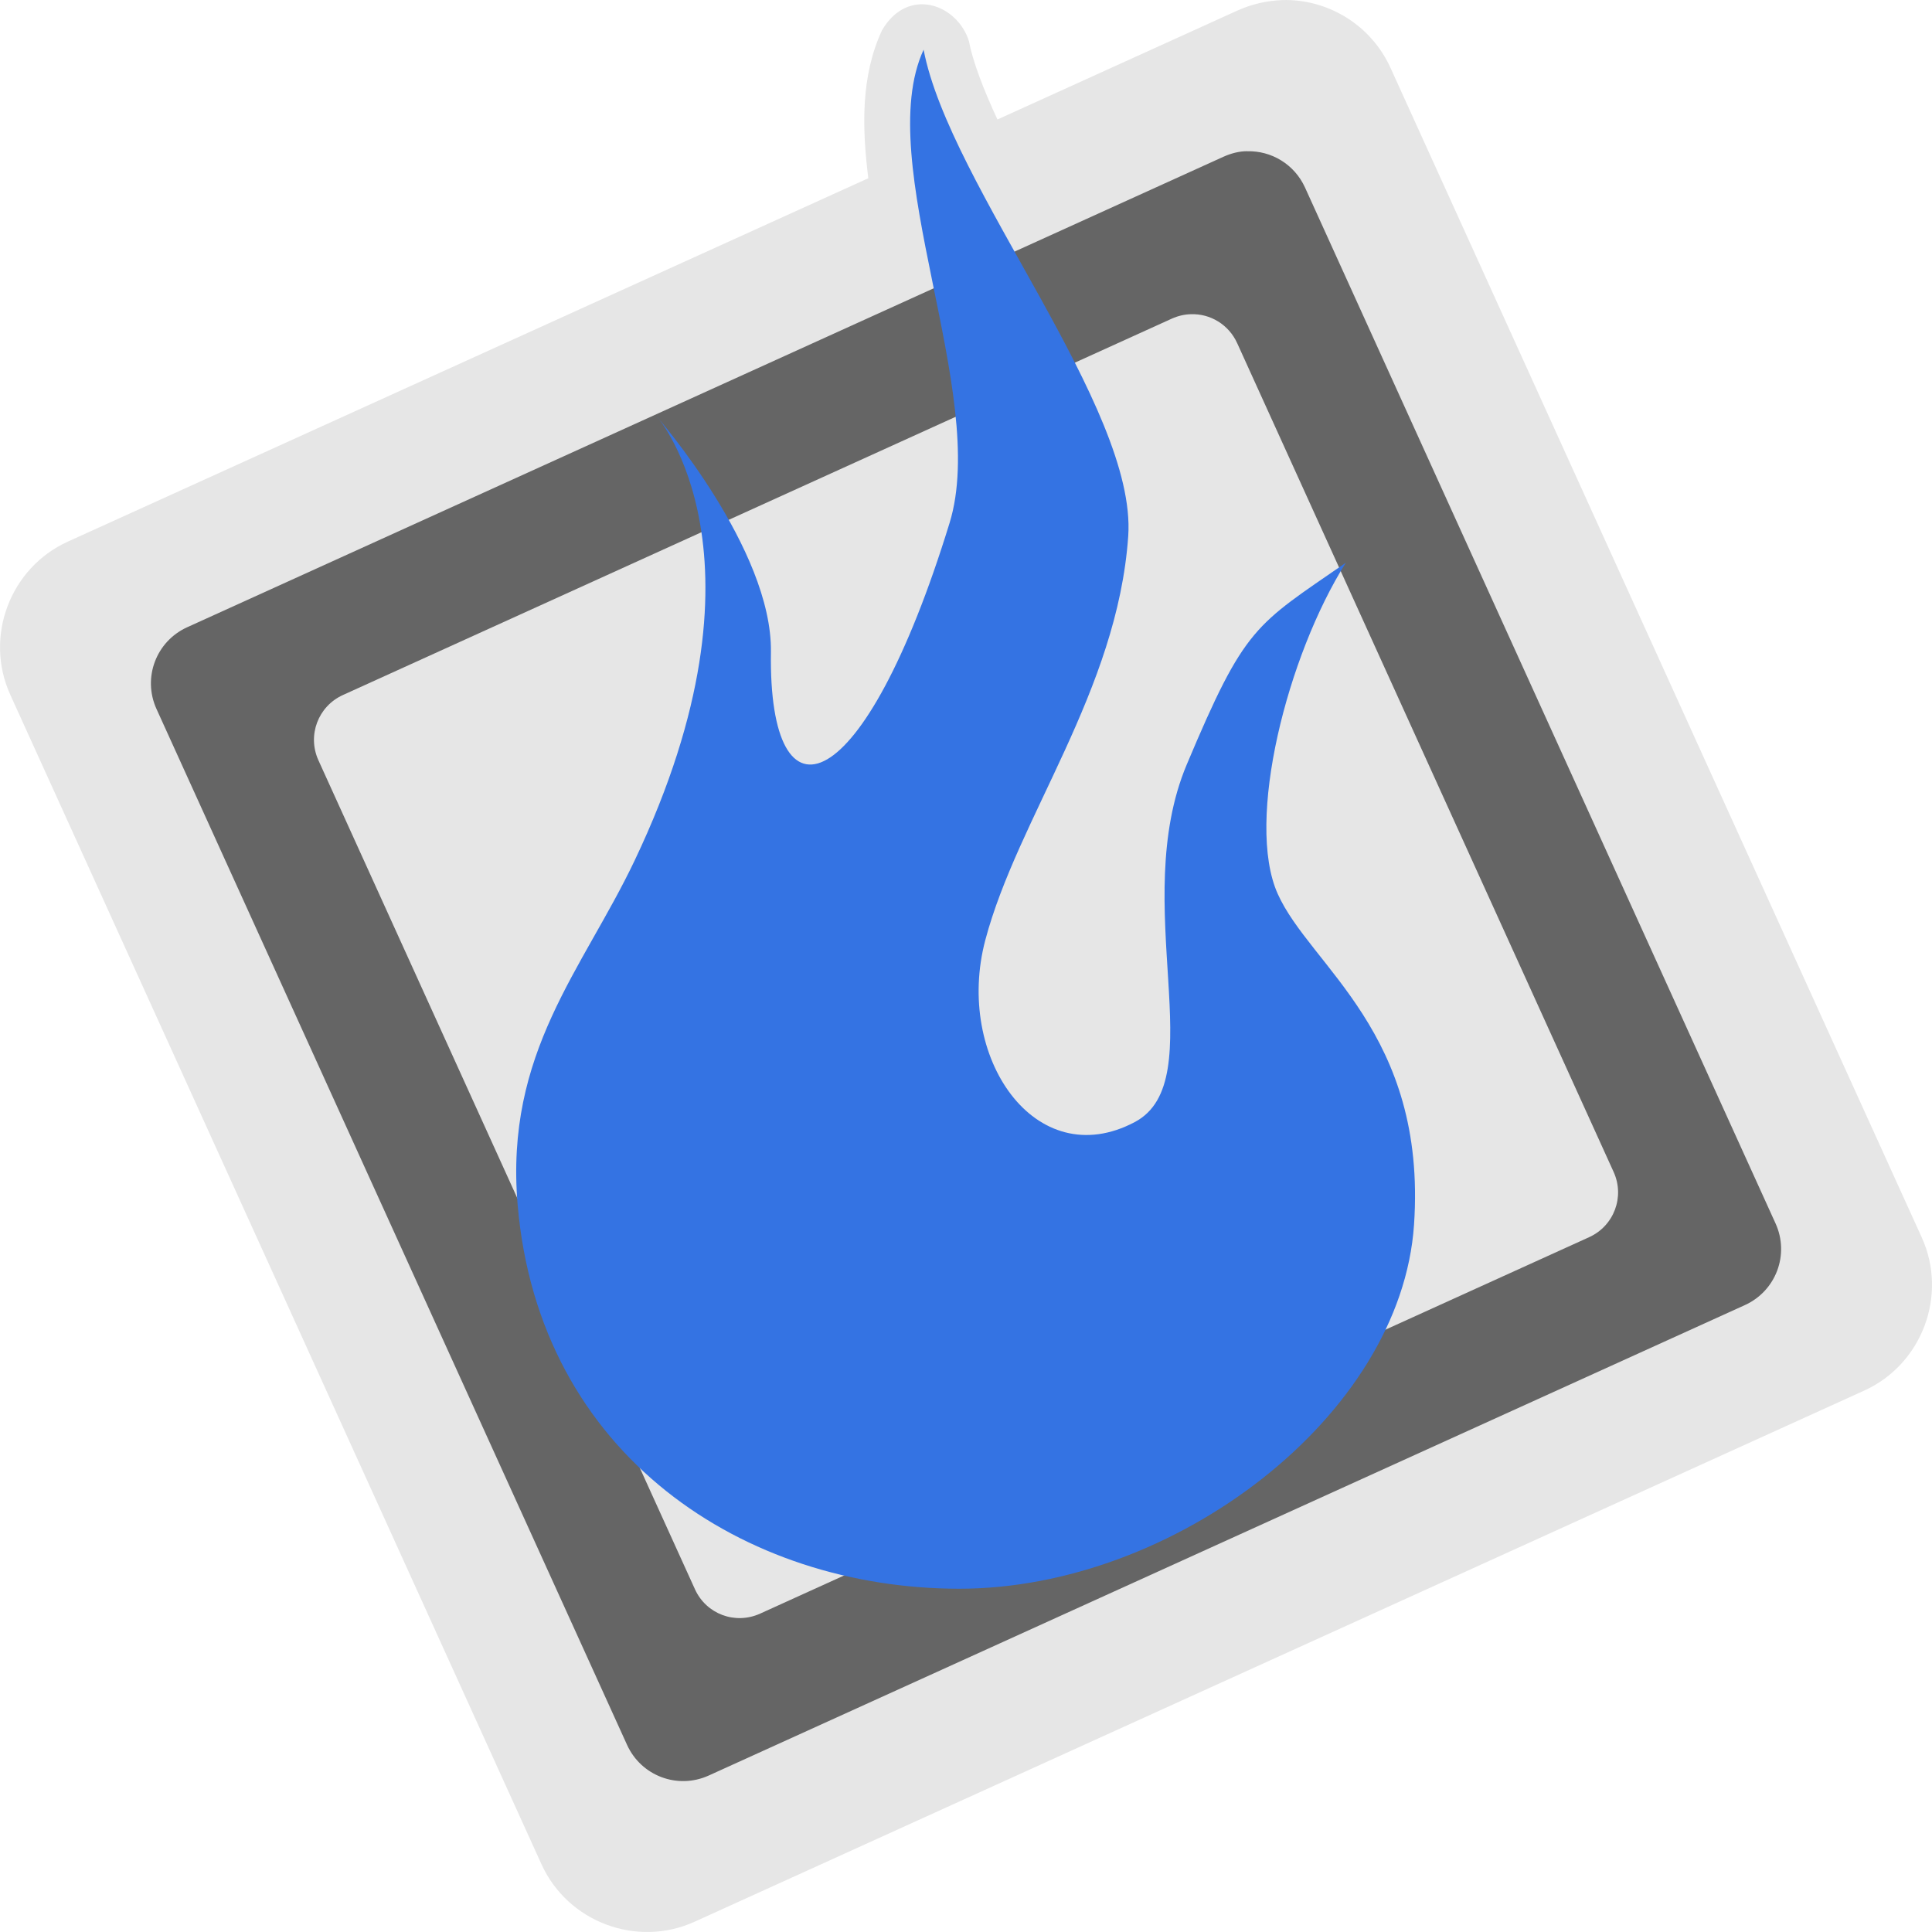
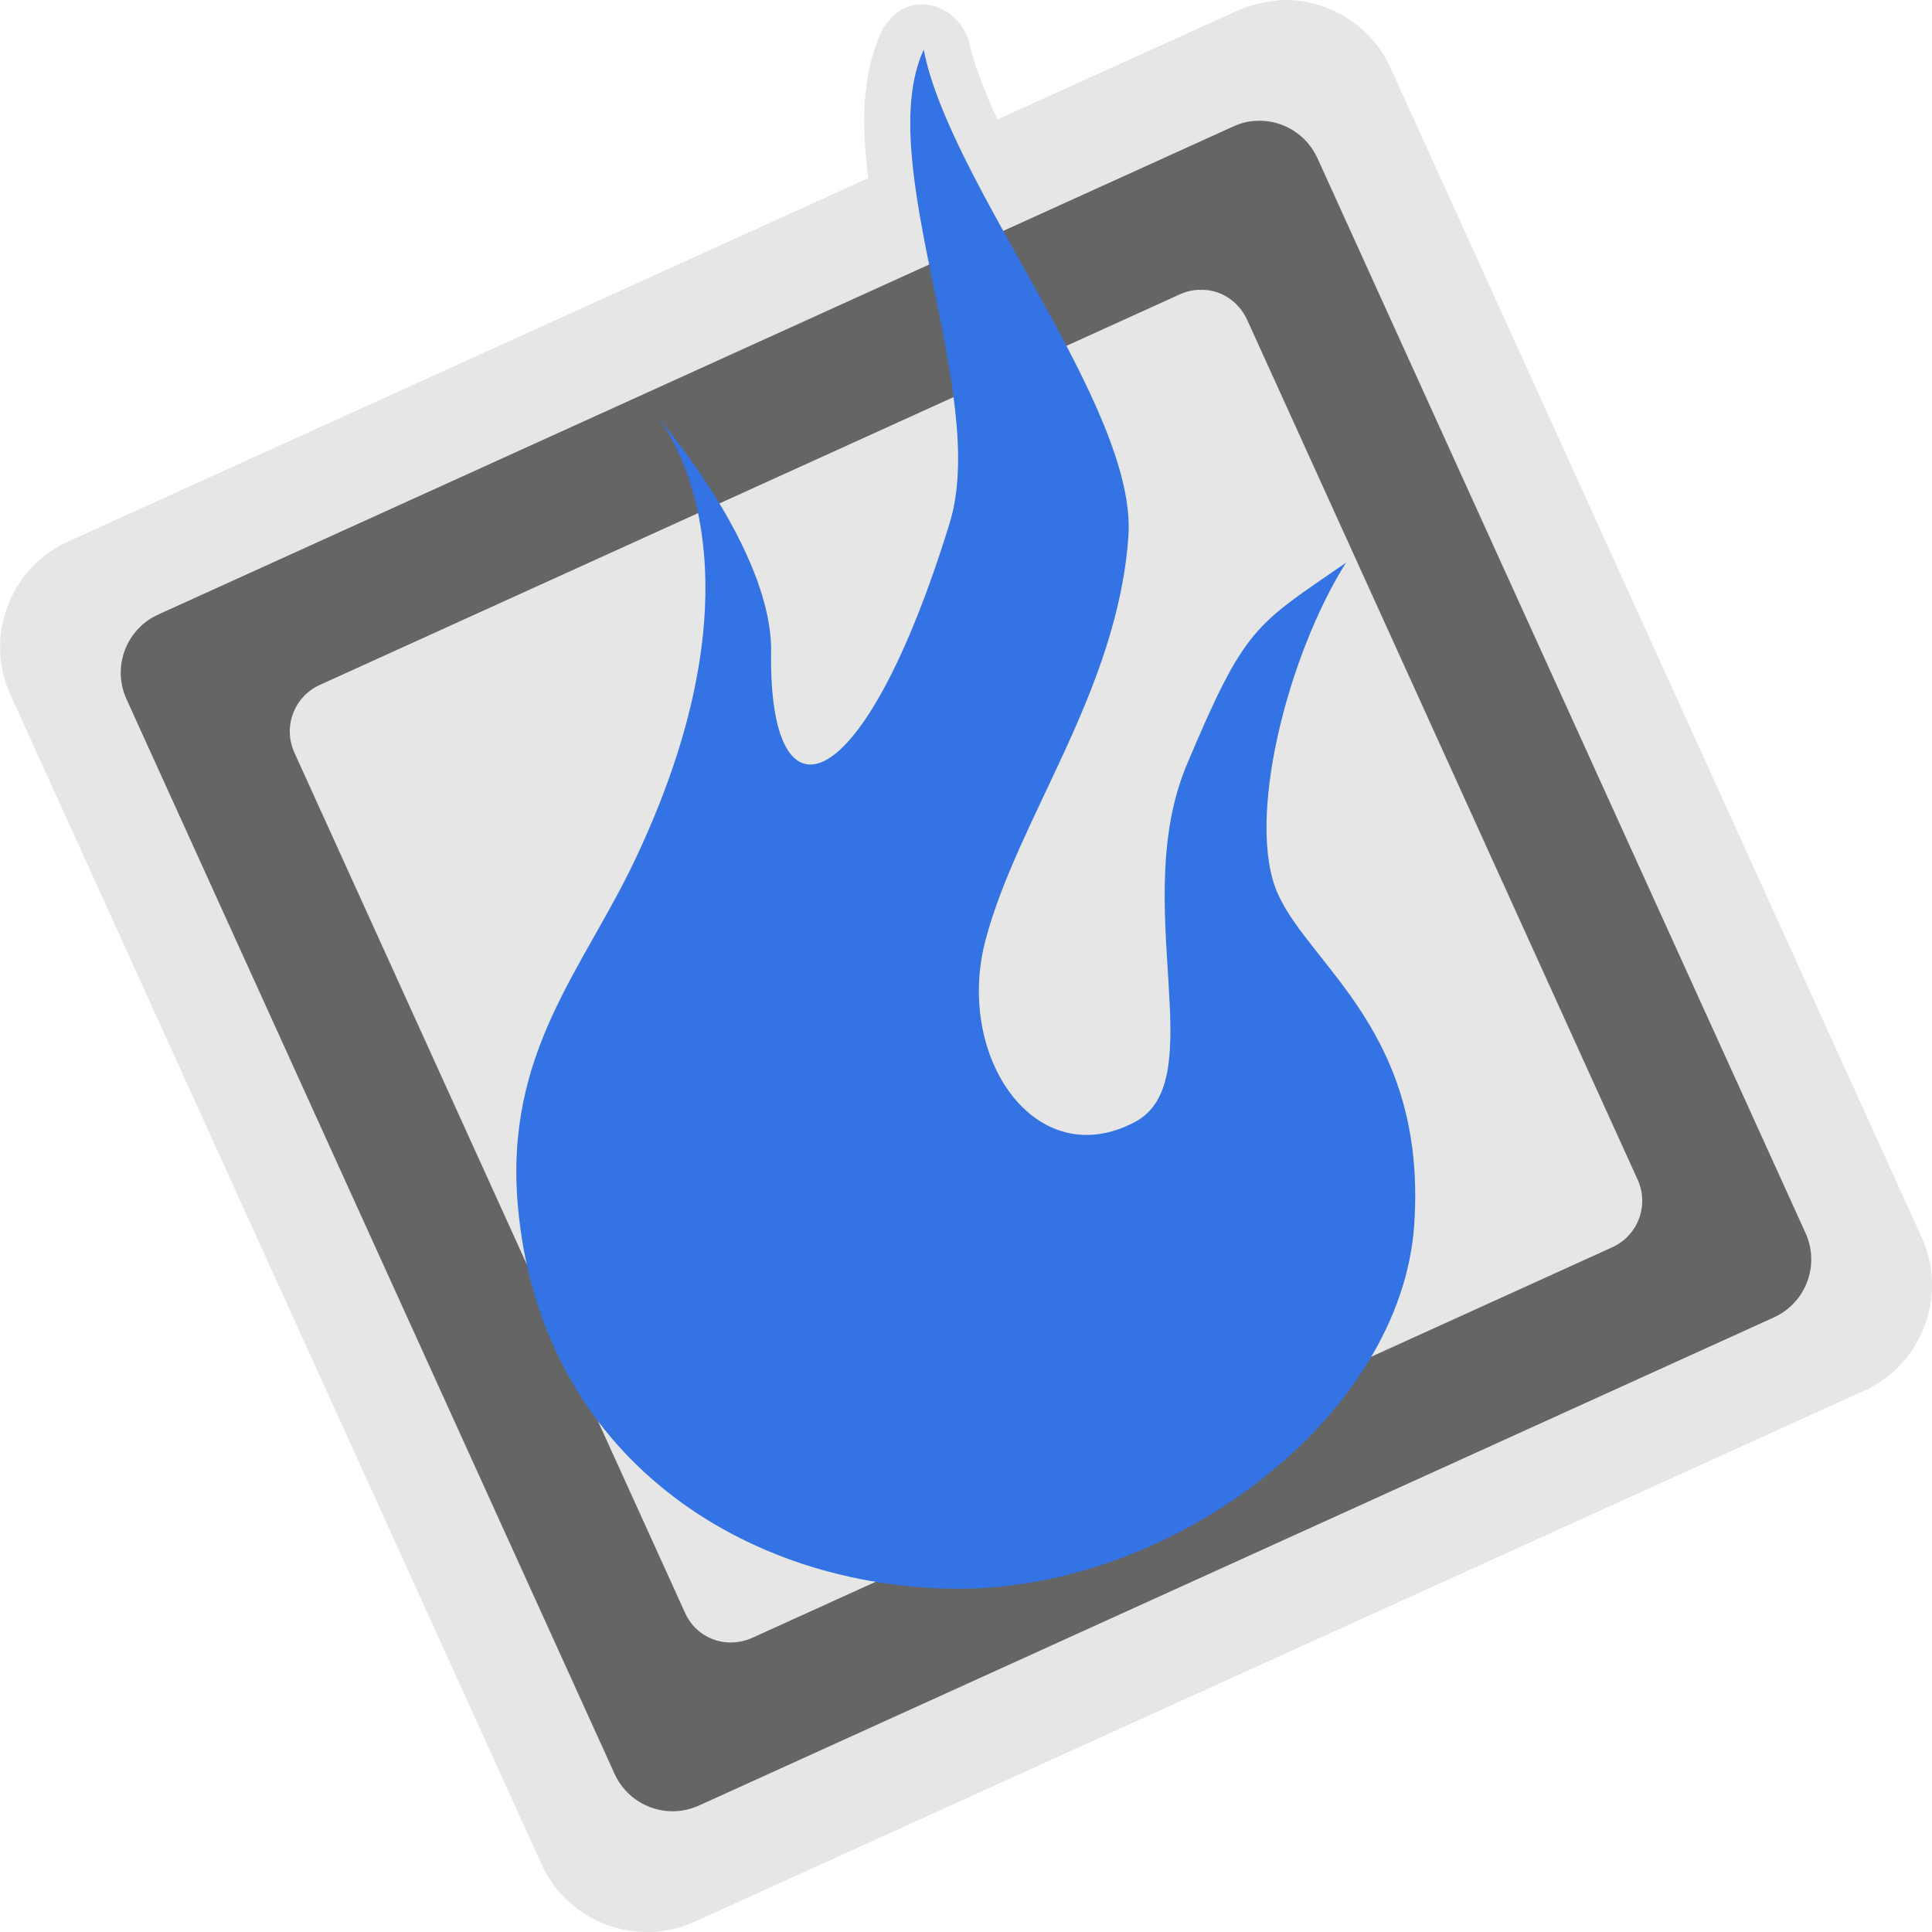
- <svg xmlns="http://www.w3.org/2000/svg" width="256" height="256" id="svg3301" version="1.1">
+ <svg xmlns="http://www.w3.org/2000/svg" width="16" height="16" id="svg3301" version="1.1">
  <defs id="defs3303" />
-   <g id="layer1" transform="translate(0,-796.3622)">
-     <g id="g3238" transform="matrix(7.999999,0,0,8.000008,-269.8571,-7368.115)">
-       <path id="path4044-2-6" d="m 55.039,1020.559 c -0.023,-2e-4 -0.047,3e-4 -0.07,9e-4 -0.254,0.01 -0.505,0.067 -0.74,0.173 l -3.976,1.805 c -0.235,-0.505 -0.409,-0.963 -0.473,-1.3 -0.195,-0.614 -1.013,-0.91 -1.44,-0.176 -0.35,0.757 -0.331,1.601 -0.226,2.449 l -13.259,6.019 c -0.958,0.435 -1.387,1.578 -0.953,2.535 l 8.799,19.372 c 0.435,0.957 1.577,1.387 2.535,0.952 l 19.374,-8.798 c 0.957,-0.435 1.387,-1.578 0.953,-2.535 l -8.799,-19.372 c -0.315,-0.694 -0.999,-1.118 -1.724,-1.125 z" style="font-size:medium;font-style:normal;font-variant:normal;font-weight:normal;font-stretch:normal;text-indent:0;text-align:start;text-decoration:none;line-height:normal;letter-spacing:normal;word-spacing:normal;text-transform:none;direction:ltr;block-progression:tb;writing-mode:lr-tb;text-anchor:start;baseline-shift:baseline;color:#000000;fill:#e6e6e6;fill-opacity:1;fill-rule:nonzero;stroke:none;stroke-width:30;marker:none;visibility:visible;display:inline;overflow:visible;enable-background:accumulate;font-family:Sans;-inkscape-font-specification:Sans" />
-       <path id="path3222-0-3" d="m 54.39,1023.063 c -0.133,0 -0.267,0.035 -0.396,0.093 l -17.162,7.792 c -0.515,0.234 -0.742,0.838 -0.508,1.353 l 7.794,17.158 c 0.234,0.515 0.837,0.742 1.353,0.508 l 17.162,-7.792 c 0.515,-0.234 0.742,-0.837 0.508,-1.352 l -7.794,-17.159 c -0.176,-0.386 -0.559,-0.611 -0.957,-0.6 z m -0.931,2.7 c 0.318,-0.011 0.625,0.171 0.765,0.48 l 6.235,13.727 c 0.187,0.412 0.006,0.894 -0.407,1.081 l -13.729,6.234 c -0.412,0.187 -0.894,0.011 -1.082,-0.407 l -6.235,-13.727 c -0.187,-0.412 -0.006,-0.894 0.407,-1.081 l 13.729,-6.234 c 0.103,-0.046 0.21,-0.071 0.316,-0.073 z" style="fill:#656565;fill-opacity:1;fill-rule:nonzero;stroke:none" />
-       <path id="path3265-6" d="m 44.62,1027.467 c 0,0 2.021,2.307 -0.377,7.346 -0.861,1.809 -2.152,3.18 -1.937,5.701 0.355,4.163 3.766,6.359 7.316,6.359 3.55,0 7.316,-2.851 7.531,-6.03 0.215,-3.18 -1.721,-4.276 -2.259,-5.482 -0.538,-1.206 0.161,-3.947 1.13,-5.482 -1.506,1.042 -1.668,1.042 -2.636,3.344 -0.968,2.303 0.438,5.233 -0.861,5.921 -1.649,0.873 -2.987,-1.084 -2.475,-3.015 0.538,-2.028 2.188,-4.126 2.367,-6.688 0.149,-2.134 -2.959,-5.811 -3.389,-8.059 -0.861,1.864 1.09,5.694 0.43,7.839 -1.419,4.615 -3.002,5.112 -2.959,2.138 0.025,-1.705 -1.883,-3.892 -1.883,-3.892 z" style="fill:#3473e3;fill-opacity:1;stroke:none" />
-     </g>
+   <g id="layer1" transform="translate(0,-1036.362)">
+     <path style="font-size:medium;font-style:normal;font-variant:normal;font-weight:normal;font-stretch:normal;text-indent:0;text-align:start;text-decoration:none;line-height:normal;letter-spacing:normal;word-spacing:normal;text-transform:none;direction:ltr;block-progression:tb;writing-mode:lr-tb;text-anchor:start;baseline-shift:baseline;color:#000000;fill:#e6e6e6;fill-opacity:1;fill-rule:nonzero;stroke:none;stroke-width:30;marker:none;visibility:visible;display:inline;overflow:visible;enable-background:accumulate;font-family:Sans;-inkscape-font-specification:Sans" d="m 10.654,1036.362 c -0.012,-10e-5 -0.024,2e-4 -0.035,5e-4 -0.127,0.01 -0.253,0.034 -0.37,0.087 l -1.988,0.902 c -0.117,-0.253 -0.204,-0.482 -0.237,-0.65 -0.097,-0.307 -0.506,-0.455 -0.72,-0.088 -0.175,0.379 -0.166,0.8 -0.113,1.224 l -6.629,3.01 c -0.479,0.217 -0.694,0.789 -0.476,1.268 l 4.399,9.686 c 0.217,0.478 0.789,0.694 1.267,0.476 l 9.687,-4.399 c 0.479,-0.217 0.694,-0.789 0.476,-1.268 l -4.399,-9.686 c -0.158,-0.347 -0.5,-0.559 -0.862,-0.562 z" id="path4044-2-6" />
+     <path style="fill:#656565;fill-opacity:1;fill-rule:nonzero;stroke:none" d="m 10.415,1037.363 c -0.069,0 -0.138,0.017 -0.205,0.048 l -8.899,4.04 c -0.267,0.121 -0.385,0.435 -0.263,0.702 l 4.041,8.898 c 0.121,0.267 0.434,0.385 0.701,0.263 l 8.899,-4.041 c 0.267,-0.121 0.385,-0.434 0.263,-0.701 l -4.041,-8.899 c -0.091,-0.2 -0.29,-0.317 -0.496,-0.311 z m -0.483,1.4 c 0.165,-0.01 0.324,0.088 0.397,0.249 l 3.233,7.119 c 0.097,0.214 0.003,0.464 -0.211,0.561 l -7.119,3.233 c -0.214,0.097 -0.464,0.01 -0.561,-0.211 l -3.233,-7.119 c -0.097,-0.214 -0.003,-0.464 0.211,-0.561 l 7.119,-3.233 c 0.053,-0.024 0.109,-0.038 0.164,-0.039 z" id="path3222-0-3" />
+     <path style="fill:#3473e3;fill-opacity:1;stroke:none" d="m 5.444,1039.816 c 0,0 1.01,1.153 -0.188,3.673 -0.43,0.905 -1.076,1.59 -0.968,2.851 0.178,2.082 1.883,3.179 3.658,3.179 1.775,0 3.658,-1.425 3.766,-3.015 0.108,-1.59 -0.861,-2.138 -1.13,-2.741 -0.269,-0.603 0.081,-1.974 0.565,-2.741 -0.753,0.521 -0.834,0.521 -1.318,1.672 -0.484,1.151 0.219,2.616 -0.43,2.96 -0.825,0.437 -1.493,-0.542 -1.237,-1.508 0.269,-1.014 1.094,-2.063 1.183,-3.344 0.074,-1.067 -1.479,-2.905 -1.695,-4.029 -0.43,0.932 0.545,2.847 0.215,3.92 -0.71,2.308 -1.501,2.556 -1.479,1.069 0.012,-0.852 -0.941,-1.946 -0.941,-1.946 z" id="path3265-6" />
  </g>
</svg>
